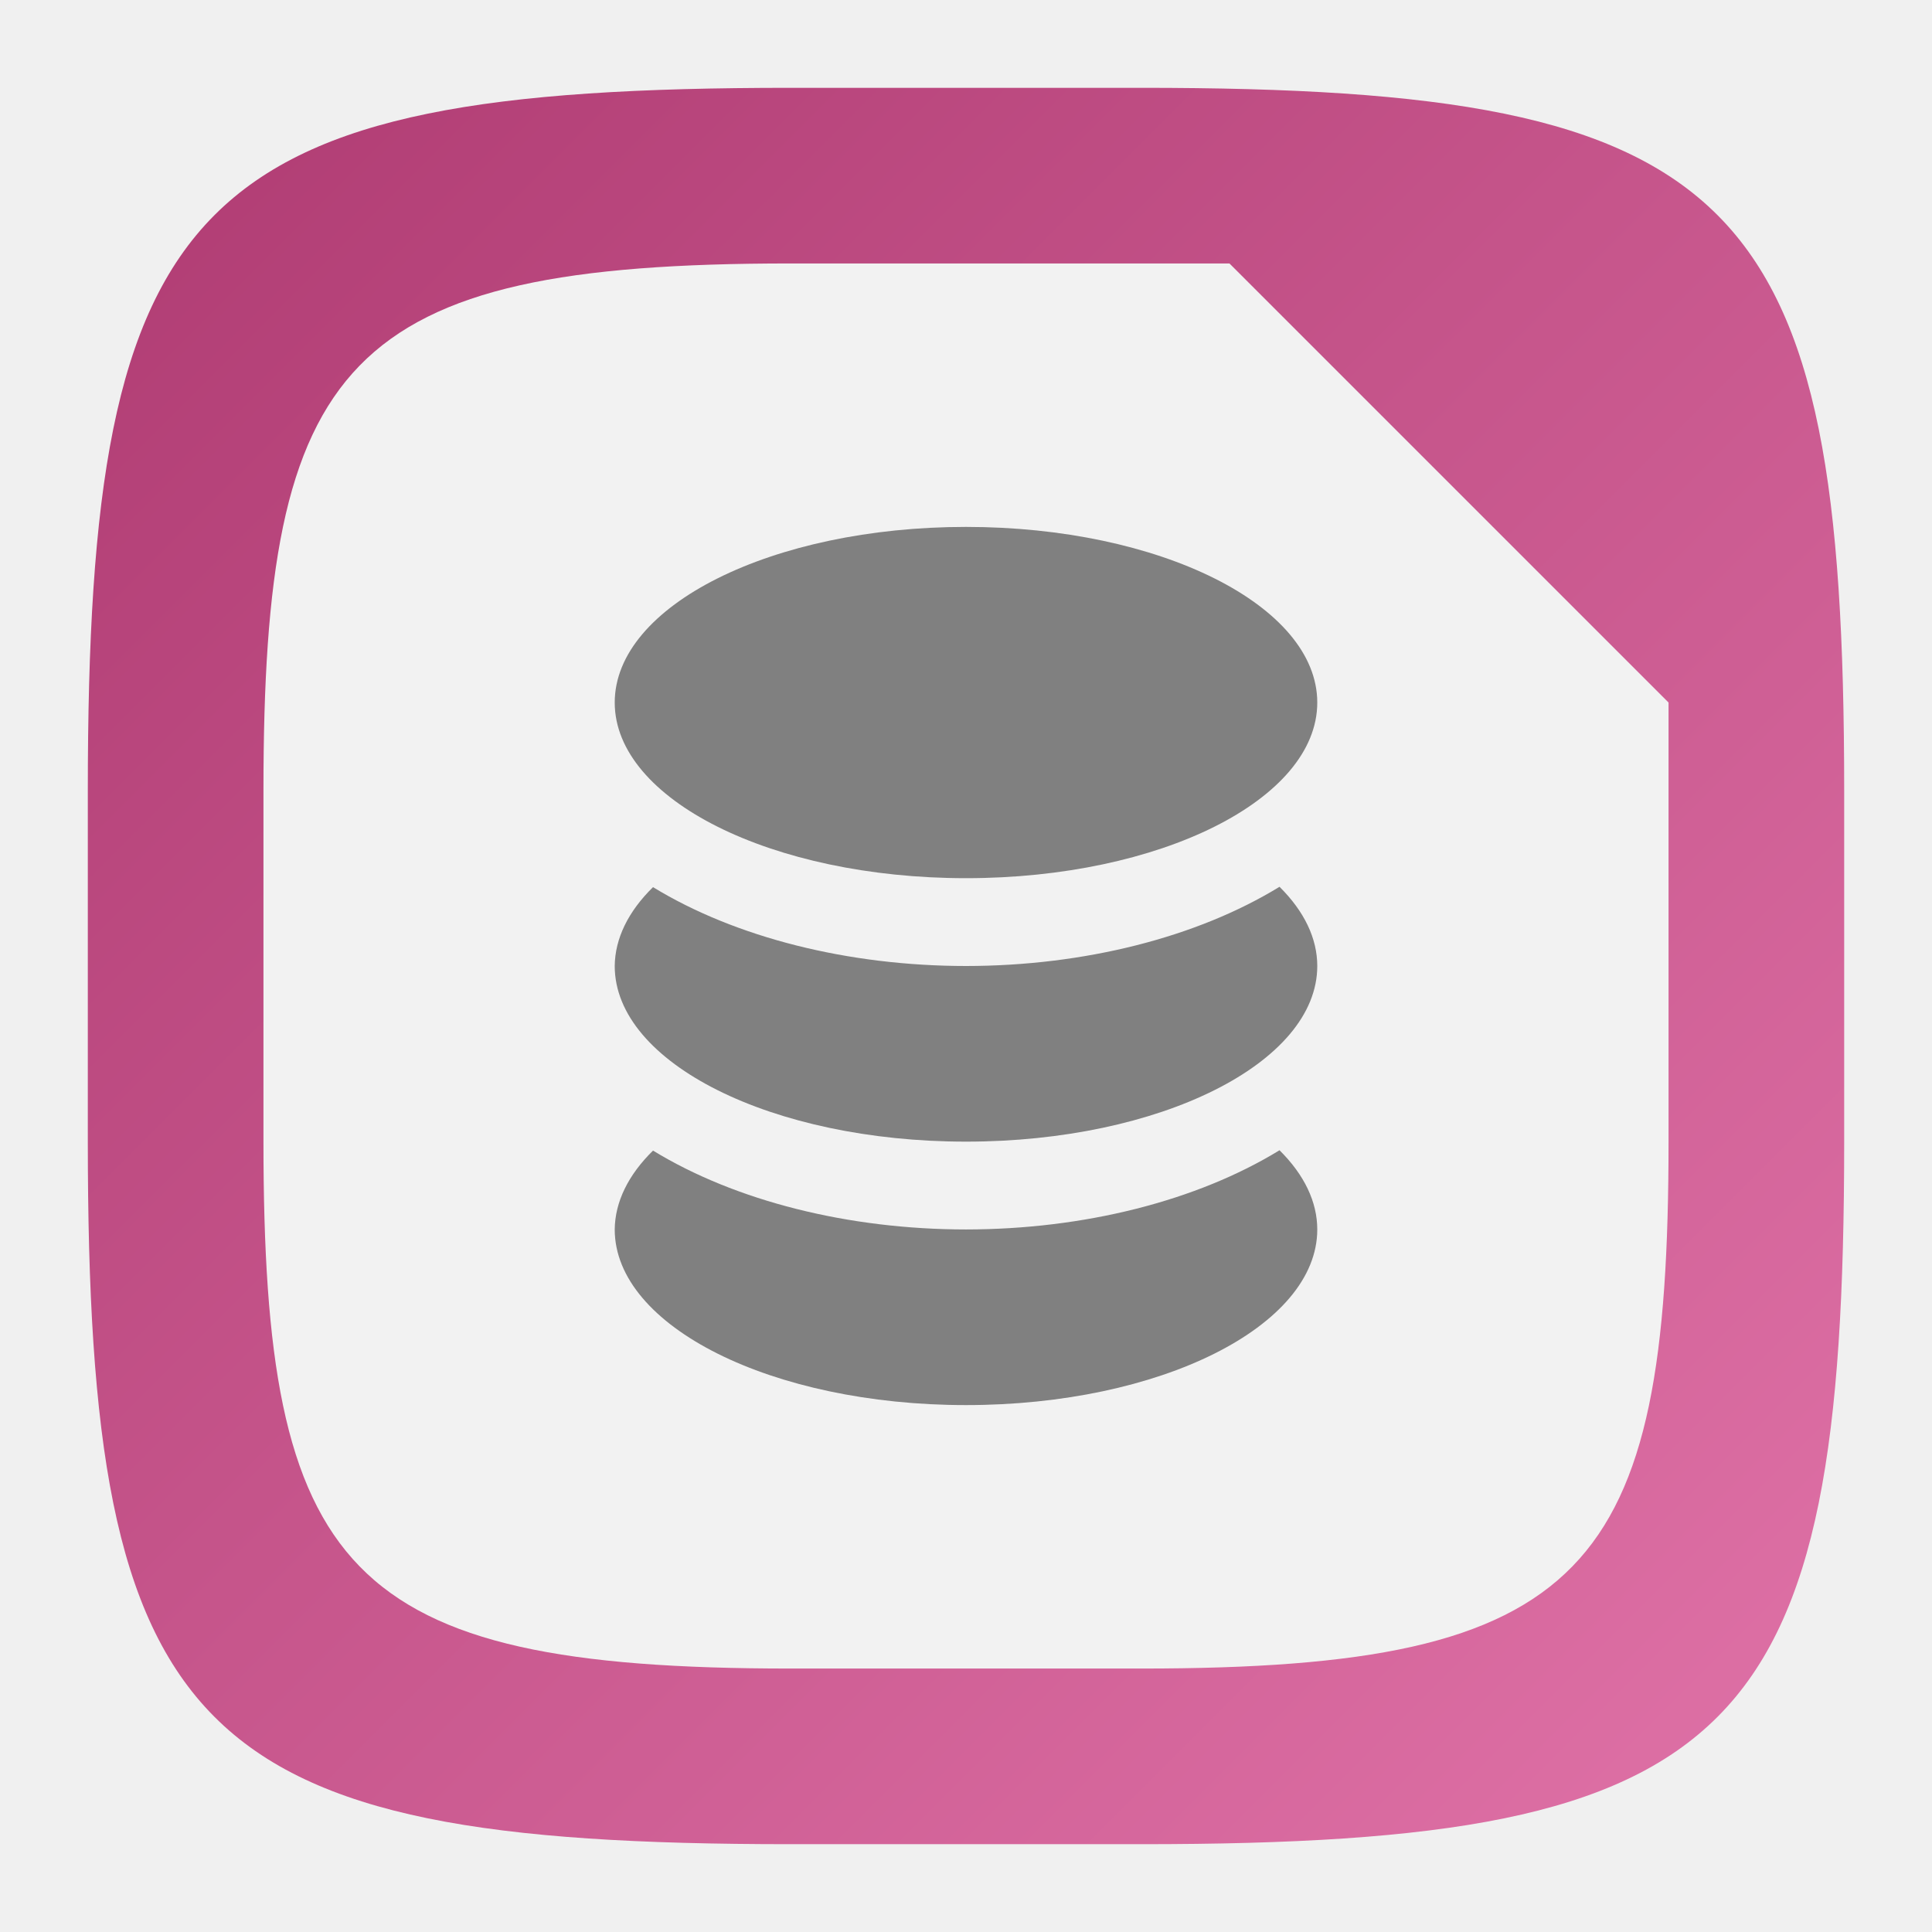
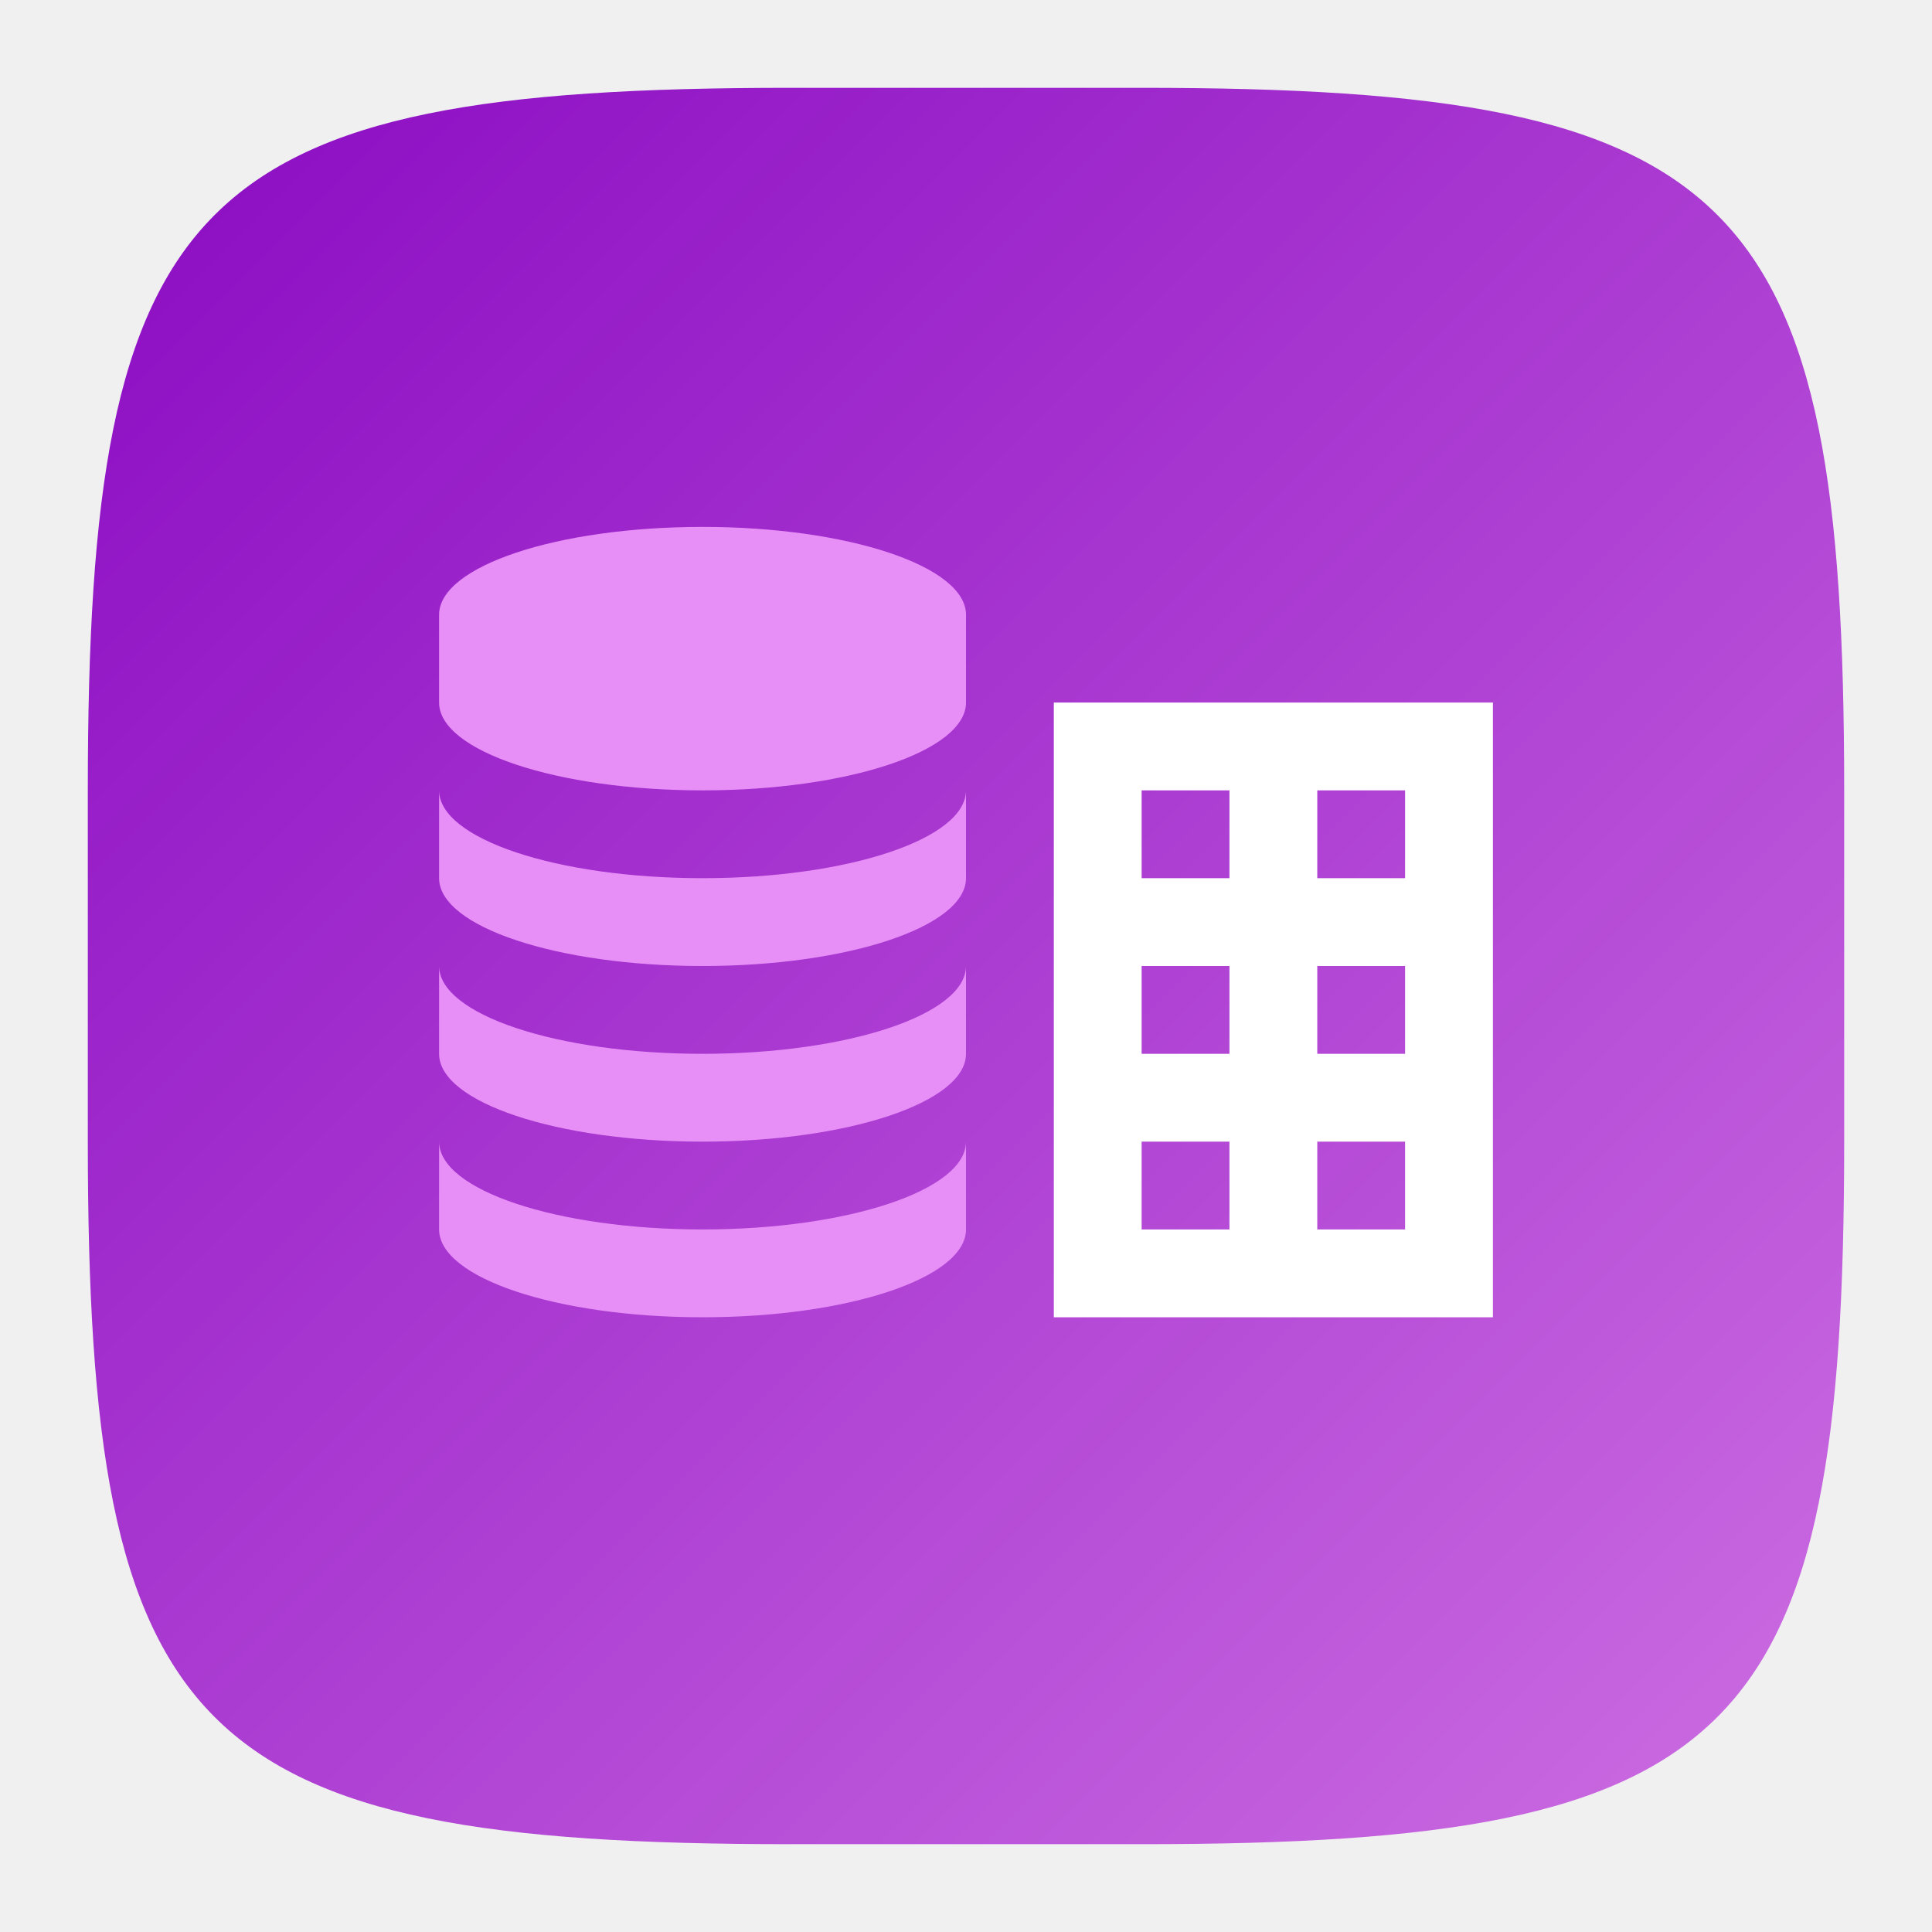
<svg xmlns="http://www.w3.org/2000/svg" xmlns:xlink="http://www.w3.org/1999/xlink" width="22" height="22" viewBox="0 0 22 22" version="1.1" id="svg5">
  <defs id="defs2">
-     <linearGradient xlink:href="#linearGradient3523" id="linearGradient3500" x1="2" y1="2" x2="31.333" y2="31.333" gradientUnits="userSpaceOnUse" gradientTransform="matrix(0.75,0,0,0.75,-0.5,-0.5)" />
-     <linearGradient id="linearGradient3523">
-       <stop style="stop-color:#af3b72;stop-opacity:1;" offset="0" id="stop3519" />
-       <stop style="stop-color:#e578ad;stop-opacity:1;" offset="1" id="stop3521" />
+     <linearGradient xlink:href="#linearGradient1370" id="linearGradient3500" x1="2" y1="2" x2="31.333" y2="31.333" gradientUnits="userSpaceOnUse" gradientTransform="matrix(0.75,0,0,0.75,-0.5,-0.5)" />
+     <linearGradient id="linearGradient1370">
+       <stop style="stop-color:#8a0ac2;stop-opacity:1;" offset="0" id="stop1366" />
+       <stop style="stop-color:#d378e5;stop-opacity:1;" offset="1" id="stop1368" />
    </linearGradient>
  </defs>
  <path id="path530" style="fill:url(#linearGradient3500);fill-opacity:1.0;stroke-width:0.75;stroke-linecap:round;stroke-linejoin:round" d="M 9,1 C 2.174,1 1,2.205 1,9 v 4 c 0,6.795 1.174,8 8,8 h 4 c 6.826,0 8,-1.205 8,-8 V 9 C 21,2.205 19.826,1 13,1 Z" />
-   <path id="path9276" style="fill:#f2f2f2;fill-opacity:1;stroke-width:0.75;stroke-linecap:round;stroke-linejoin:round" d="M 9,3 C 3.918,3 3,4.104 3,9 v 4 c 0,4.896 0.918,6 6,6 h 4 c 5.082,0 6,-1.104 6,-6 V 8 L 14,3 Z" />
-   <path id="path7358" style="fill:#808080;fill-opacity:1;stroke-width:3;stroke-linecap:round;stroke-linejoin:round" d="m 11,6 a 4,2 0 0 0 -4,2 4,2 0 0 0 4,2 4,2 0 0 0 4,-2 4,2 0 0 0 -4,-2 z m 3.57,4.098 A 5,3 0 0 1 11,11 5,3 0 0 1 7.436,10.102 4,2 0 0 0 7,11 a 4,2 0 0 0 4,2 4,2 0 0 0 4,-2 4,2 0 0 0 -0.43,-0.902 z m 0,3 A 5,3 0 0 1 11,14 5,3 0 0 1 7.436,13.102 4,2 0 0 0 7,14 a 4,2 0 0 0 4,2 4,2 0 0 0 4,-2 4,2 0 0 0 -0.43,-0.902 z" />
+   <path id="rect368" style="fill:#ffffff" d="m 12,8 v 7 h 5 V 8 Z m 1,1 h 1 v 1 h -1 z m 2,0 h 1 v 1 h -1 z m -2,2 h 1 v 1 h -1 z m 2,0 h 1 v 1 h -1 z m -2,2 h 1 v 1 h -1 z m 2,0 h 1 v 1 h -1 z" />
+   <path id="path557" style="fill:#e88ff7;fill-opacity:1;stroke-width:1.225" d="M 8,6 C 6.343,6 5,6.448 5,7 V 8 C 5,8.552 6.343,9 8,9 9.657,9 11,8.552 11,8 V 7 C 11,6.448 9.657,6 8,6 Z M 5,9 v 1 c 0,0.552 1.343,1 3,1 1.657,0 3,-0.448 3,-1 V 9 C 11,9.552 9.657,10 8,10 6.343,10 5,9.552 5,9 Z m 0,2 v 1 c 0,0.552 1.343,1 3,1 1.657,0 3,-0.448 3,-1 v -1 c 0,0.552 -1.343,1 -3,1 -1.657,0 -3,-0.448 -3,-1 z m 0,2 v 1 c 0,0.552 1.343,1 3,1 1.657,0 3,-0.448 3,-1 v -1 c 0,0.552 -1.343,1 -3,1 -1.657,0 -3,-0.448 -3,-1 z" />
</svg>
